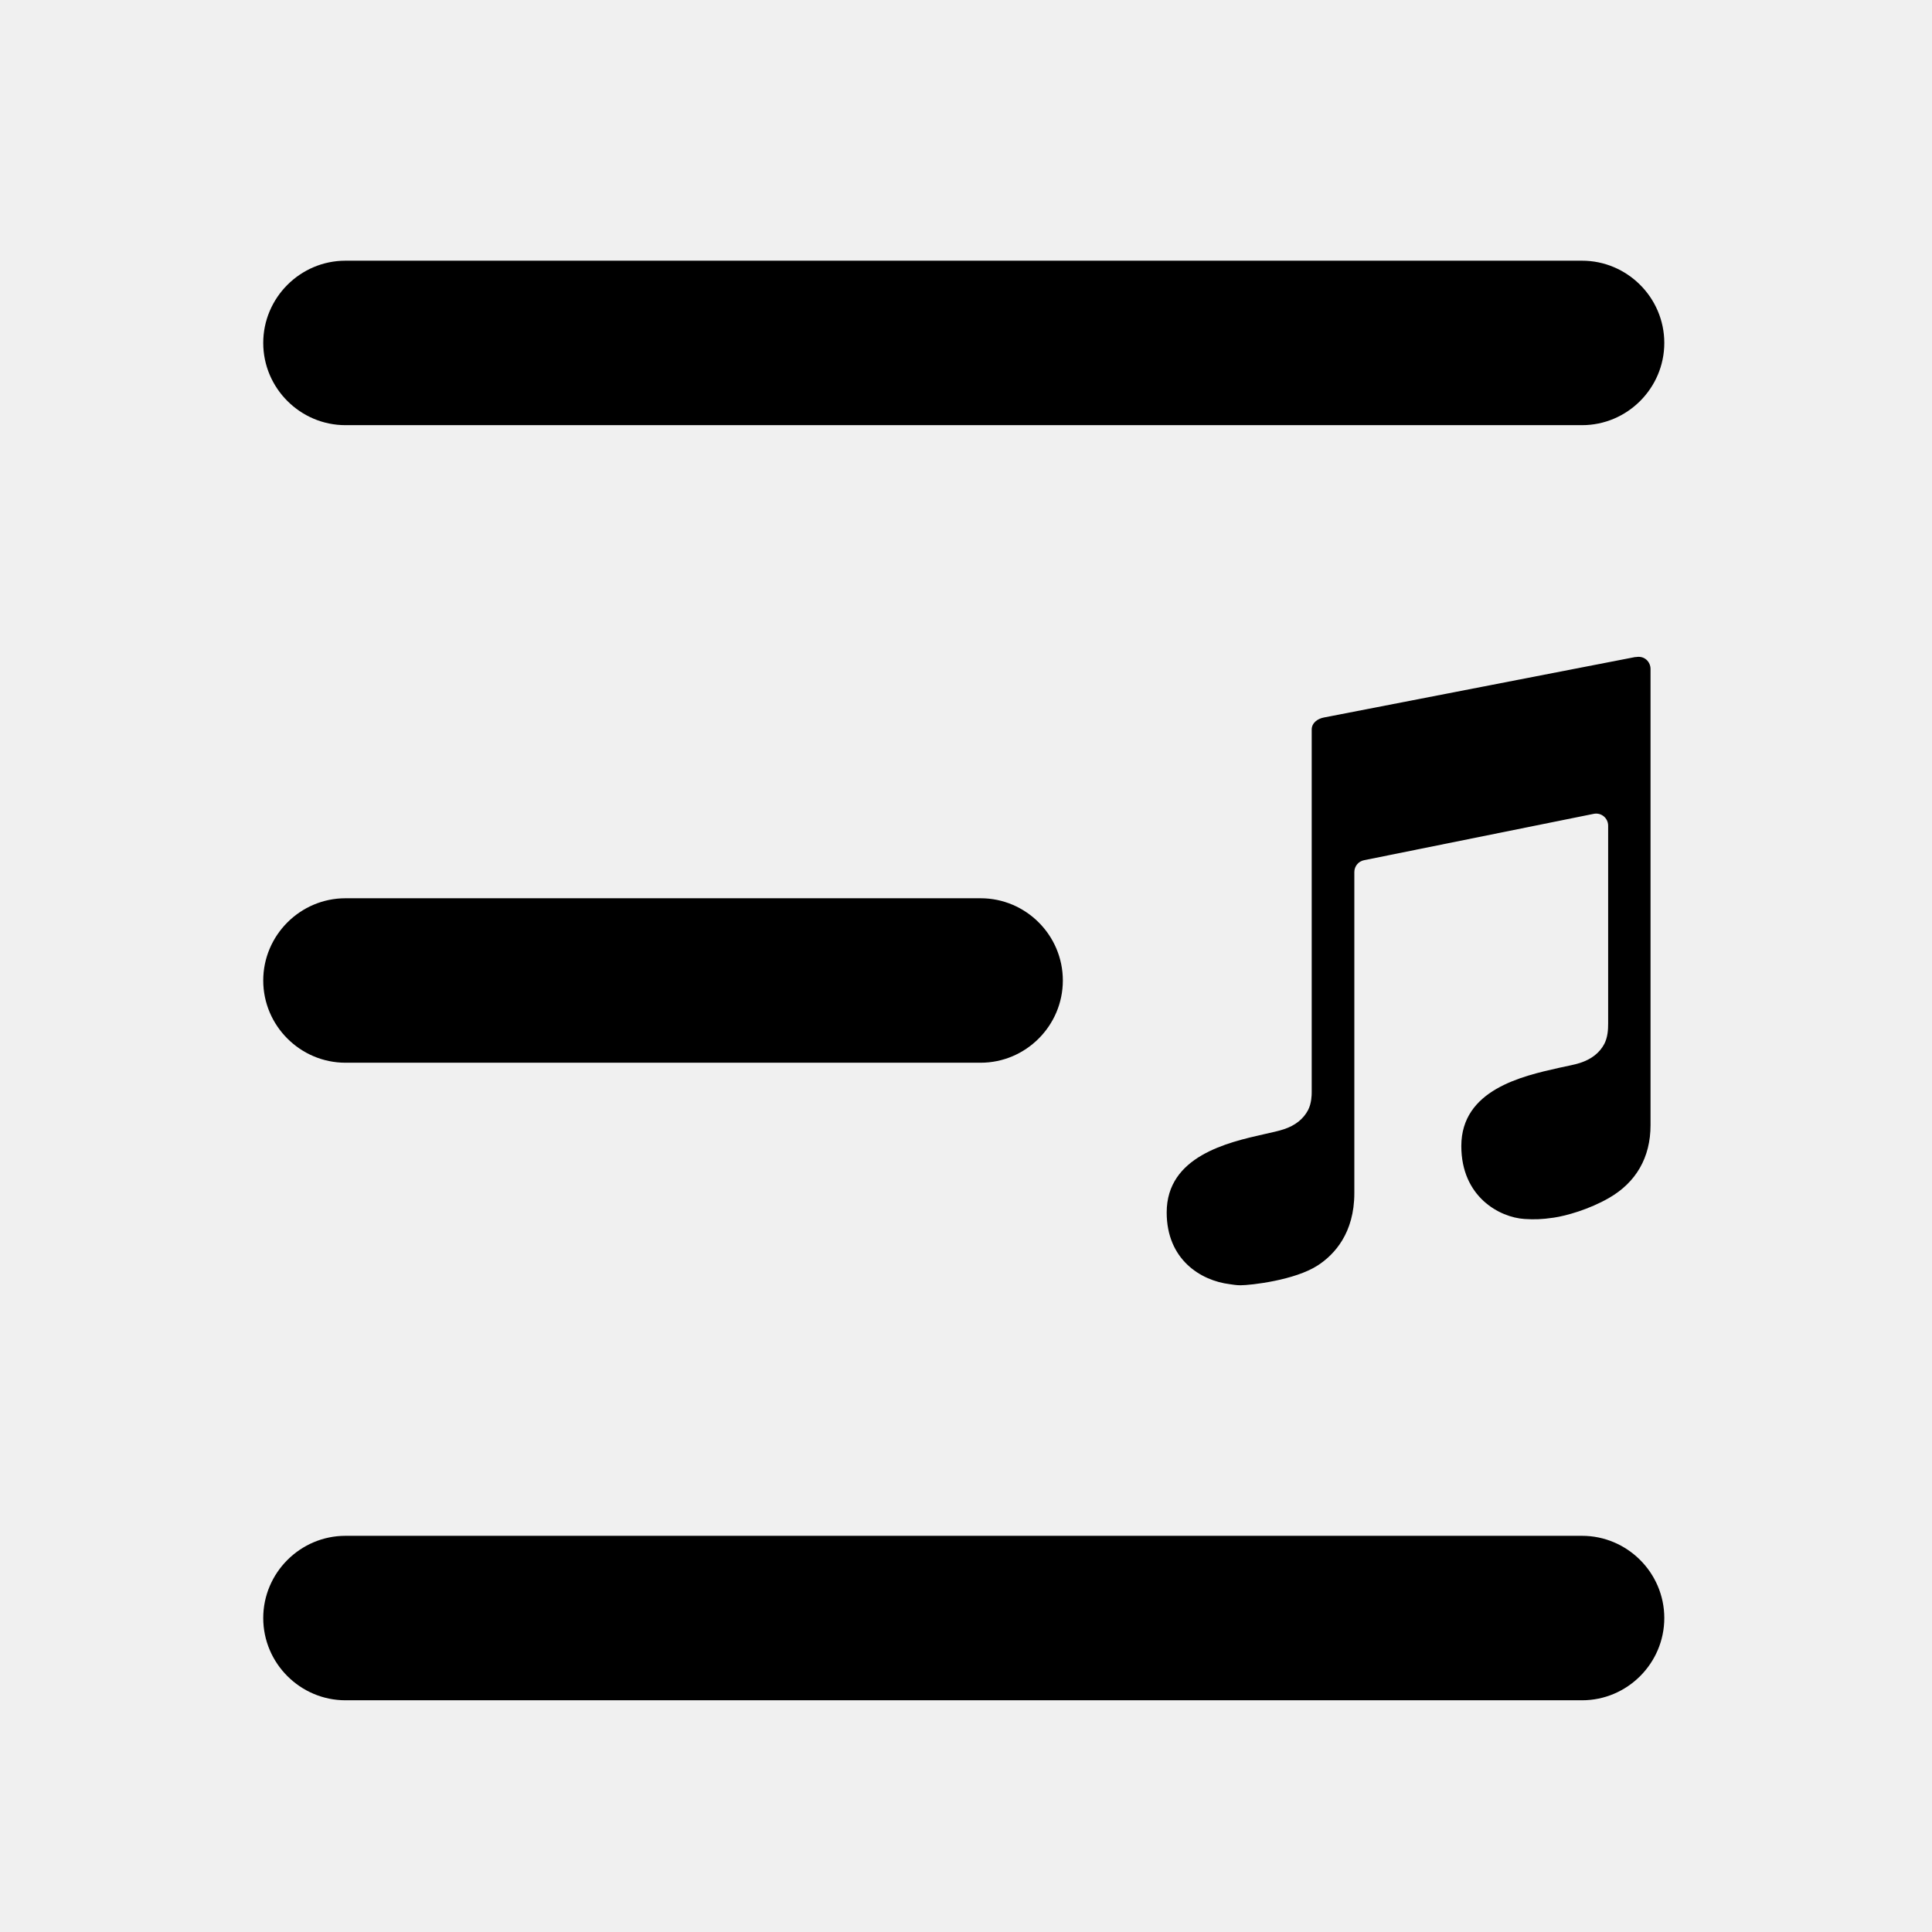
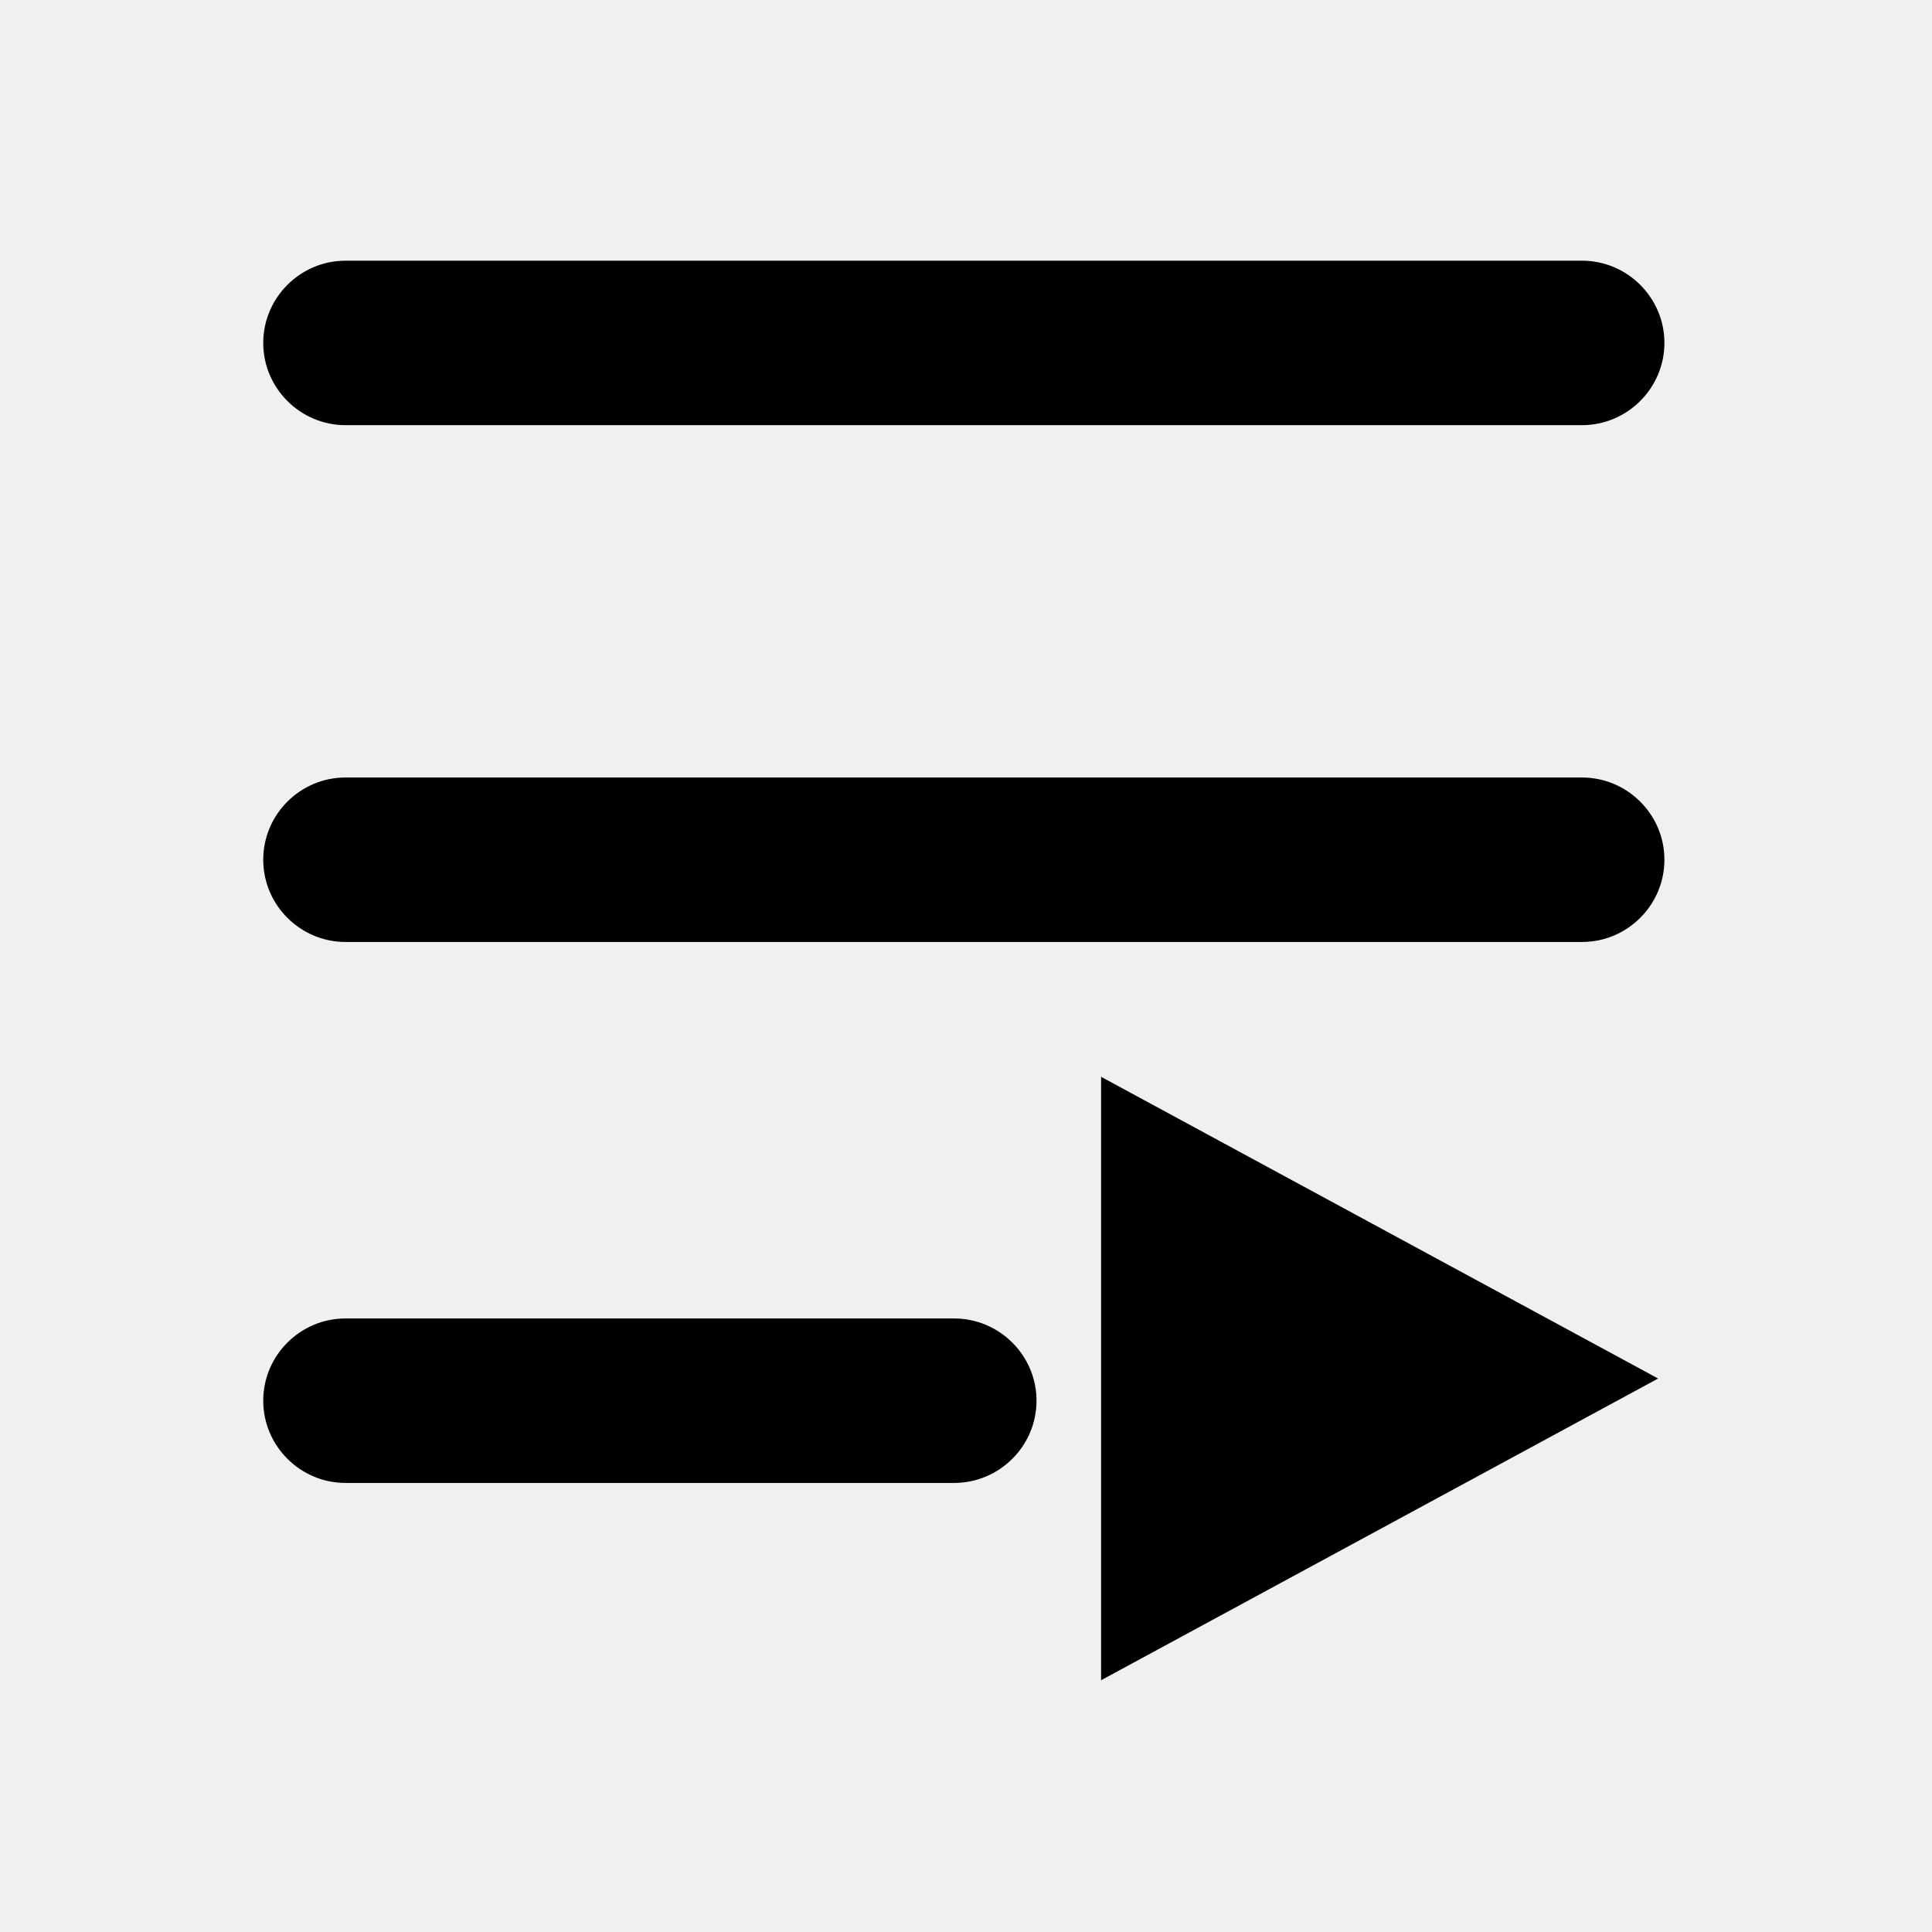
<svg xmlns="http://www.w3.org/2000/svg" viewBox="0 0 16 16" version="1.1" id="svg10" width="16" height="16">
  <defs id="defs14" />
  <rect style="opacity:1;fill:#ffffff;fill-opacity:1;fill-rule:evenodd;stroke:none;stroke-width:0.75;stroke-miterlimit:4;stroke-dasharray:none;stroke-opacity:1" id="rect817" width="128" height="128" x="195.256" y="-325.665" />
-   <path d="M 8.121,7.439 H 2.861 c -0.375,0 -0.681,0.307 -0.681,0.681 0,0.375 0.307,0.681 0.681,0.681 h 5.26 c 0.375,0 0.681,-0.307 0.681,-0.681 0,-0.375 -0.306,-0.681 -0.681,-0.681 z M 13.102,12.719 H 2.861 c -0.375,0 -0.681,0.307 -0.681,0.681 0,0.375 0.307,0.681 0.681,0.681 H 13.102 c 0.375,0 0.681,-0.307 0.681,-0.681 0,-0.375 -0.307,-0.681 -0.681,-0.681 z M 2.861,3.521 H 13.102 c 0.375,0 0.681,-0.307 0.681,-0.681 0,-0.375 -0.307,-0.681 -0.681,-0.681 H 2.861 c -0.375,0 -0.681,0.307 -0.681,0.681 0,0.375 0.307,0.681 0.681,0.681 z" id="path8-3" style="fill-opacity:1;stroke-width:0.043" />
-   <path id="path823-6" d="m 13.544,5.441 c -0.059,0.011 -2.528,0.491 -2.58,0.501 -0.053,0.01 -0.101,0.045 -0.101,0.1 v 3.005 c 0,0.02 -0.001,0.09 -0.03,0.146 -0.039,0.074 -0.106,0.128 -0.201,0.159 -0.041,0.014 -0.098,0.026 -0.164,0.041 -0.302,0.068 -0.806,0.183 -0.806,0.648 0,0.389 0.28,0.564 0.522,0.594 0.026,0.004 0.056,0.009 0.089,0.009 0.084,0 0.451,-0.041 0.641,-0.165 0.138,-0.09 0.302,-0.268 0.302,-0.598 V 7.222 c 0,-0.048 0.034,-0.089 0.08,-0.098 l 1.902,-0.384 c 0.063,-0.013 0.12,0.035 0.12,0.098 v 1.638 c 0,0.051 -0.003,0.111 -0.031,0.168 -0.039,0.074 -0.106,0.128 -0.203,0.159 -0.041,0.014 -0.11,0.026 -0.176,0.041 -0.302,0.068 -0.806,0.181 -0.806,0.647 0,0.422 0.318,0.591 0.523,0.604 0.081,0.005 0.14,0.004 0.243,-0.011 0.103,-0.015 0.294,-0.069 0.457,-0.163 0.224,-0.129 0.344,-0.335 0.344,-0.603 v -3.78 c -0.001,-0.055 -0.048,-0.111 -0.123,-0.096 z" style="fill-opacity:1;stroke-width:0.034" />
+   <path d="M 13.102,6.439 H 2.861 c -0.375,0 -0.681,0.306 -0.681,0.681 0,0.375 0.307,0.681 0.681,0.681 H 13.102 c 0.375,0 0.682,-0.306 0.682,-0.681 0,-0.375 -0.307,-0.681 -0.682,-0.681 z m -5.2,4.48 H 2.861 c -0.375,0 -0.681,0.306 -0.681,0.681 0,0.375 0.307,0.681 0.681,0.681 H 7.902 c 0.375,0 0.682,-0.306 0.682,-0.681 0,-0.375 -0.307,-0.681 -0.682,-0.681 z M 2.861,3.521 H 13.102 c 0.375,0 0.682,-0.307 0.682,-0.681 0,-0.375 -0.307,-0.681 -0.682,-0.681 H 2.861 c -0.375,0 -0.681,0.307 -0.681,0.681 0,0.375 0.307,0.681 0.681,0.681 z" id="path8-3" style="fill-opacity:1;stroke-width:0.043" />
+   <g id="g816" transform="matrix(0.3844189,0,0,0.3844189,-111.9732,17.18263)" style="color:#bebebe;fill-opacity:1">
+     <path id="path814" style="overflow:visible;fill-opacity:1;marker:none" overflow="visible" d="m 315,-21.5 v 13 l 12,-6.5 z" />
+   </g>
</svg>
